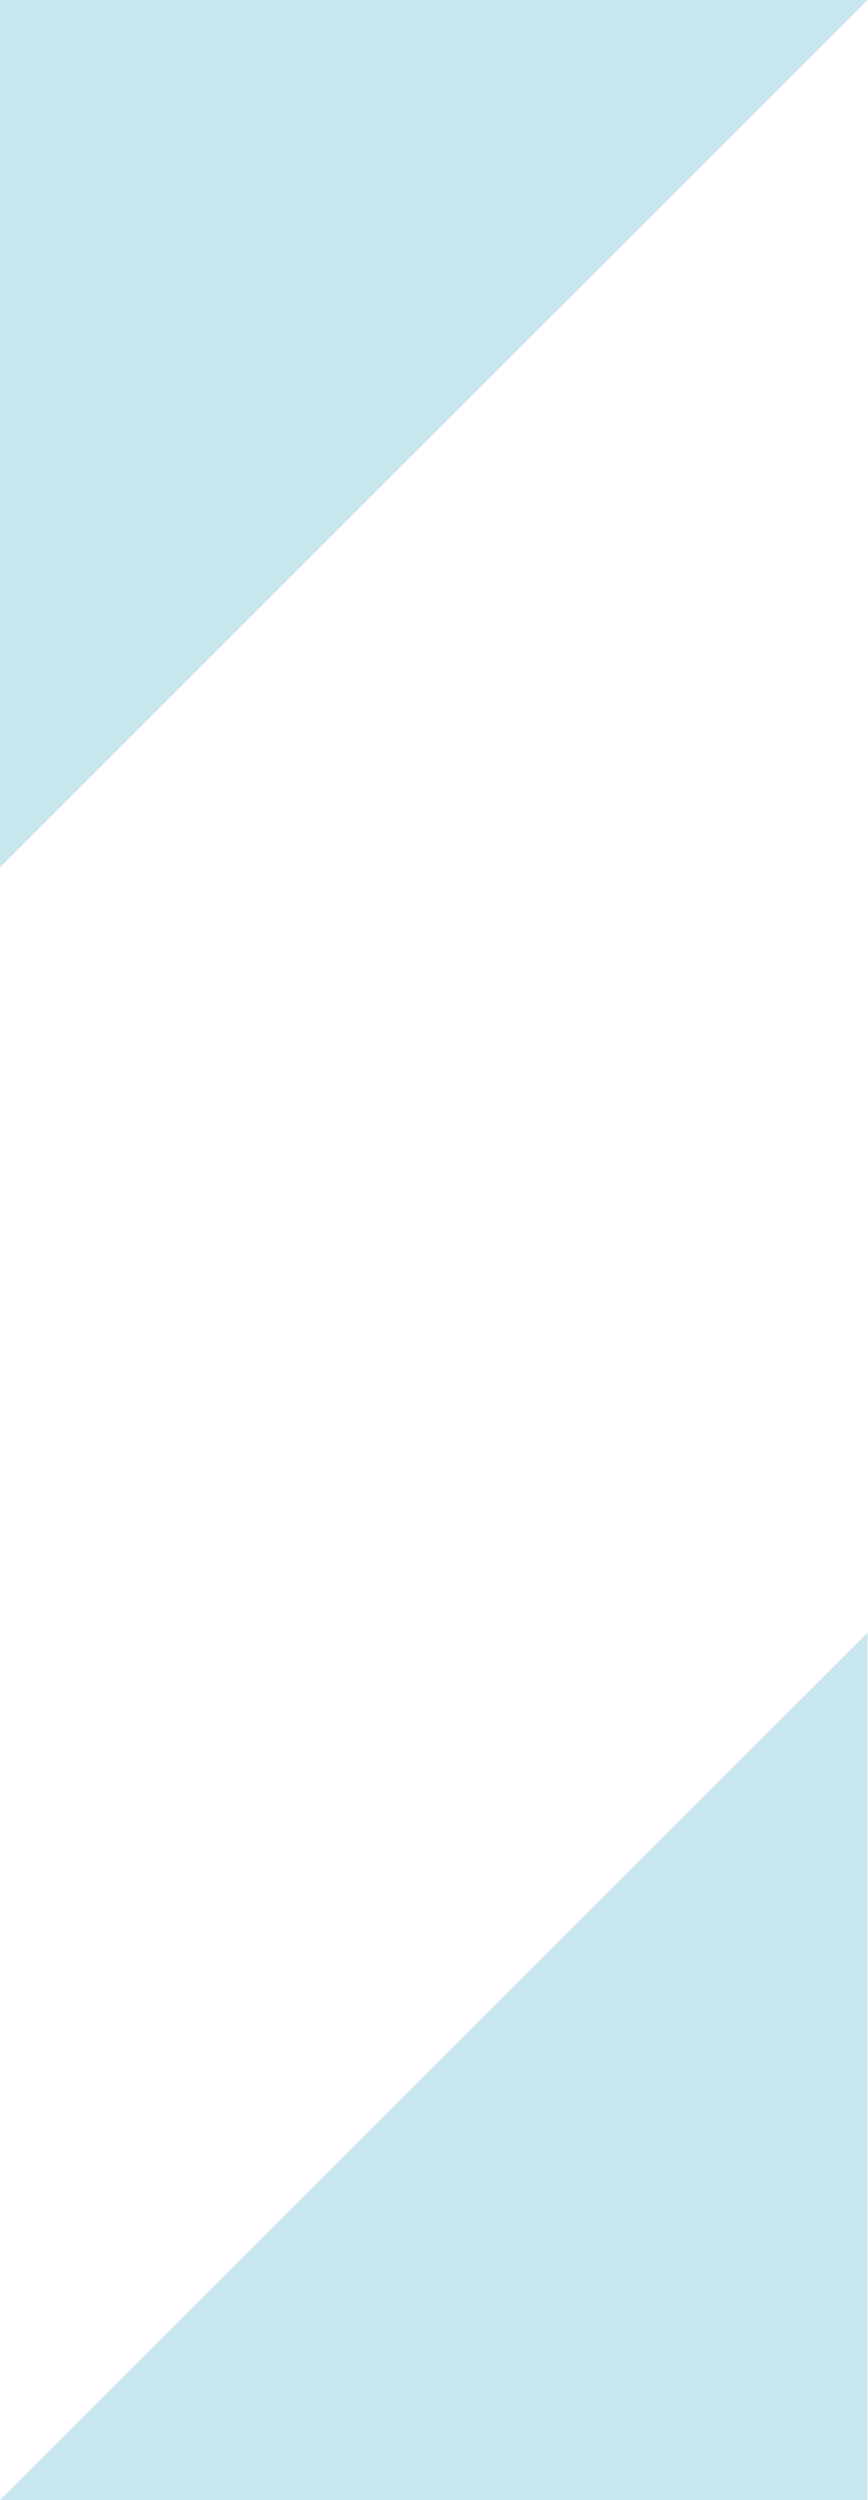
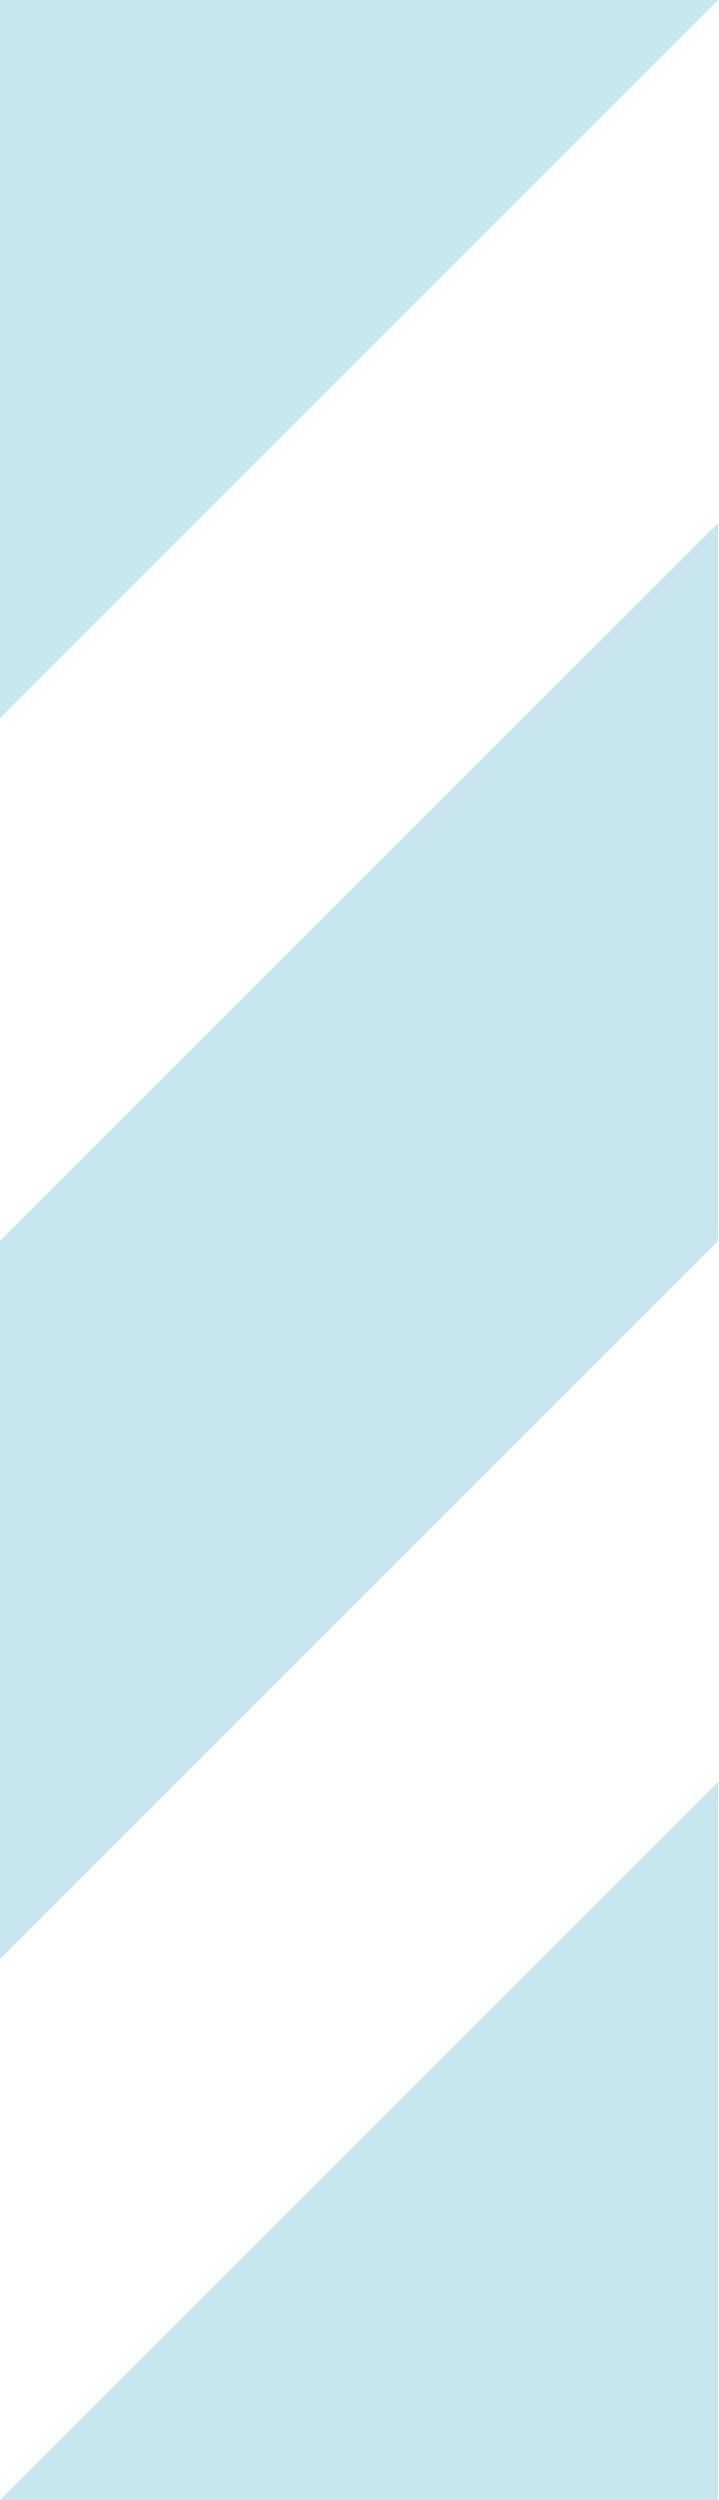
- <svg xmlns="http://www.w3.org/2000/svg" version="1.1" id="Layer_1" x="0px" y="0px" viewBox="215.7 0 396.3 1142.3" enable-background="new 215.7 0 396.3 1142.3" xml:space="preserve">
-   <polygon fill="#C7E6ED" points="215.7,396.3 215.7,0 612.1,0 " />
-   <polygon fill="#C7E6ED" points="612.1,746 612.1,1142.3 215.7,1142.3 " />
+ <svg xmlns="http://www.w3.org/2000/svg" version="1.1" id="Layer_1" x="0px" y="0px" viewBox="337.2 0 274.8 956.7" enable-background="new 337.2 0 274.8 956.7" xml:space="preserve">
+   <polygon fill="#C7E6ED" points="337.2,274.8 337.2,0 612,0 " />
+   <polygon fill="#C7E6ED" points="337.2,749.7 337.2,474.9 612,474.9 " />
+   <polygon fill="#C7E6ED" points="612,200.2 612,474.9 337.2,474.9 " />
+   <polygon fill="#C7E6ED" points="612,681.9 612,956.7 337.2,956.7 " />
</svg>
